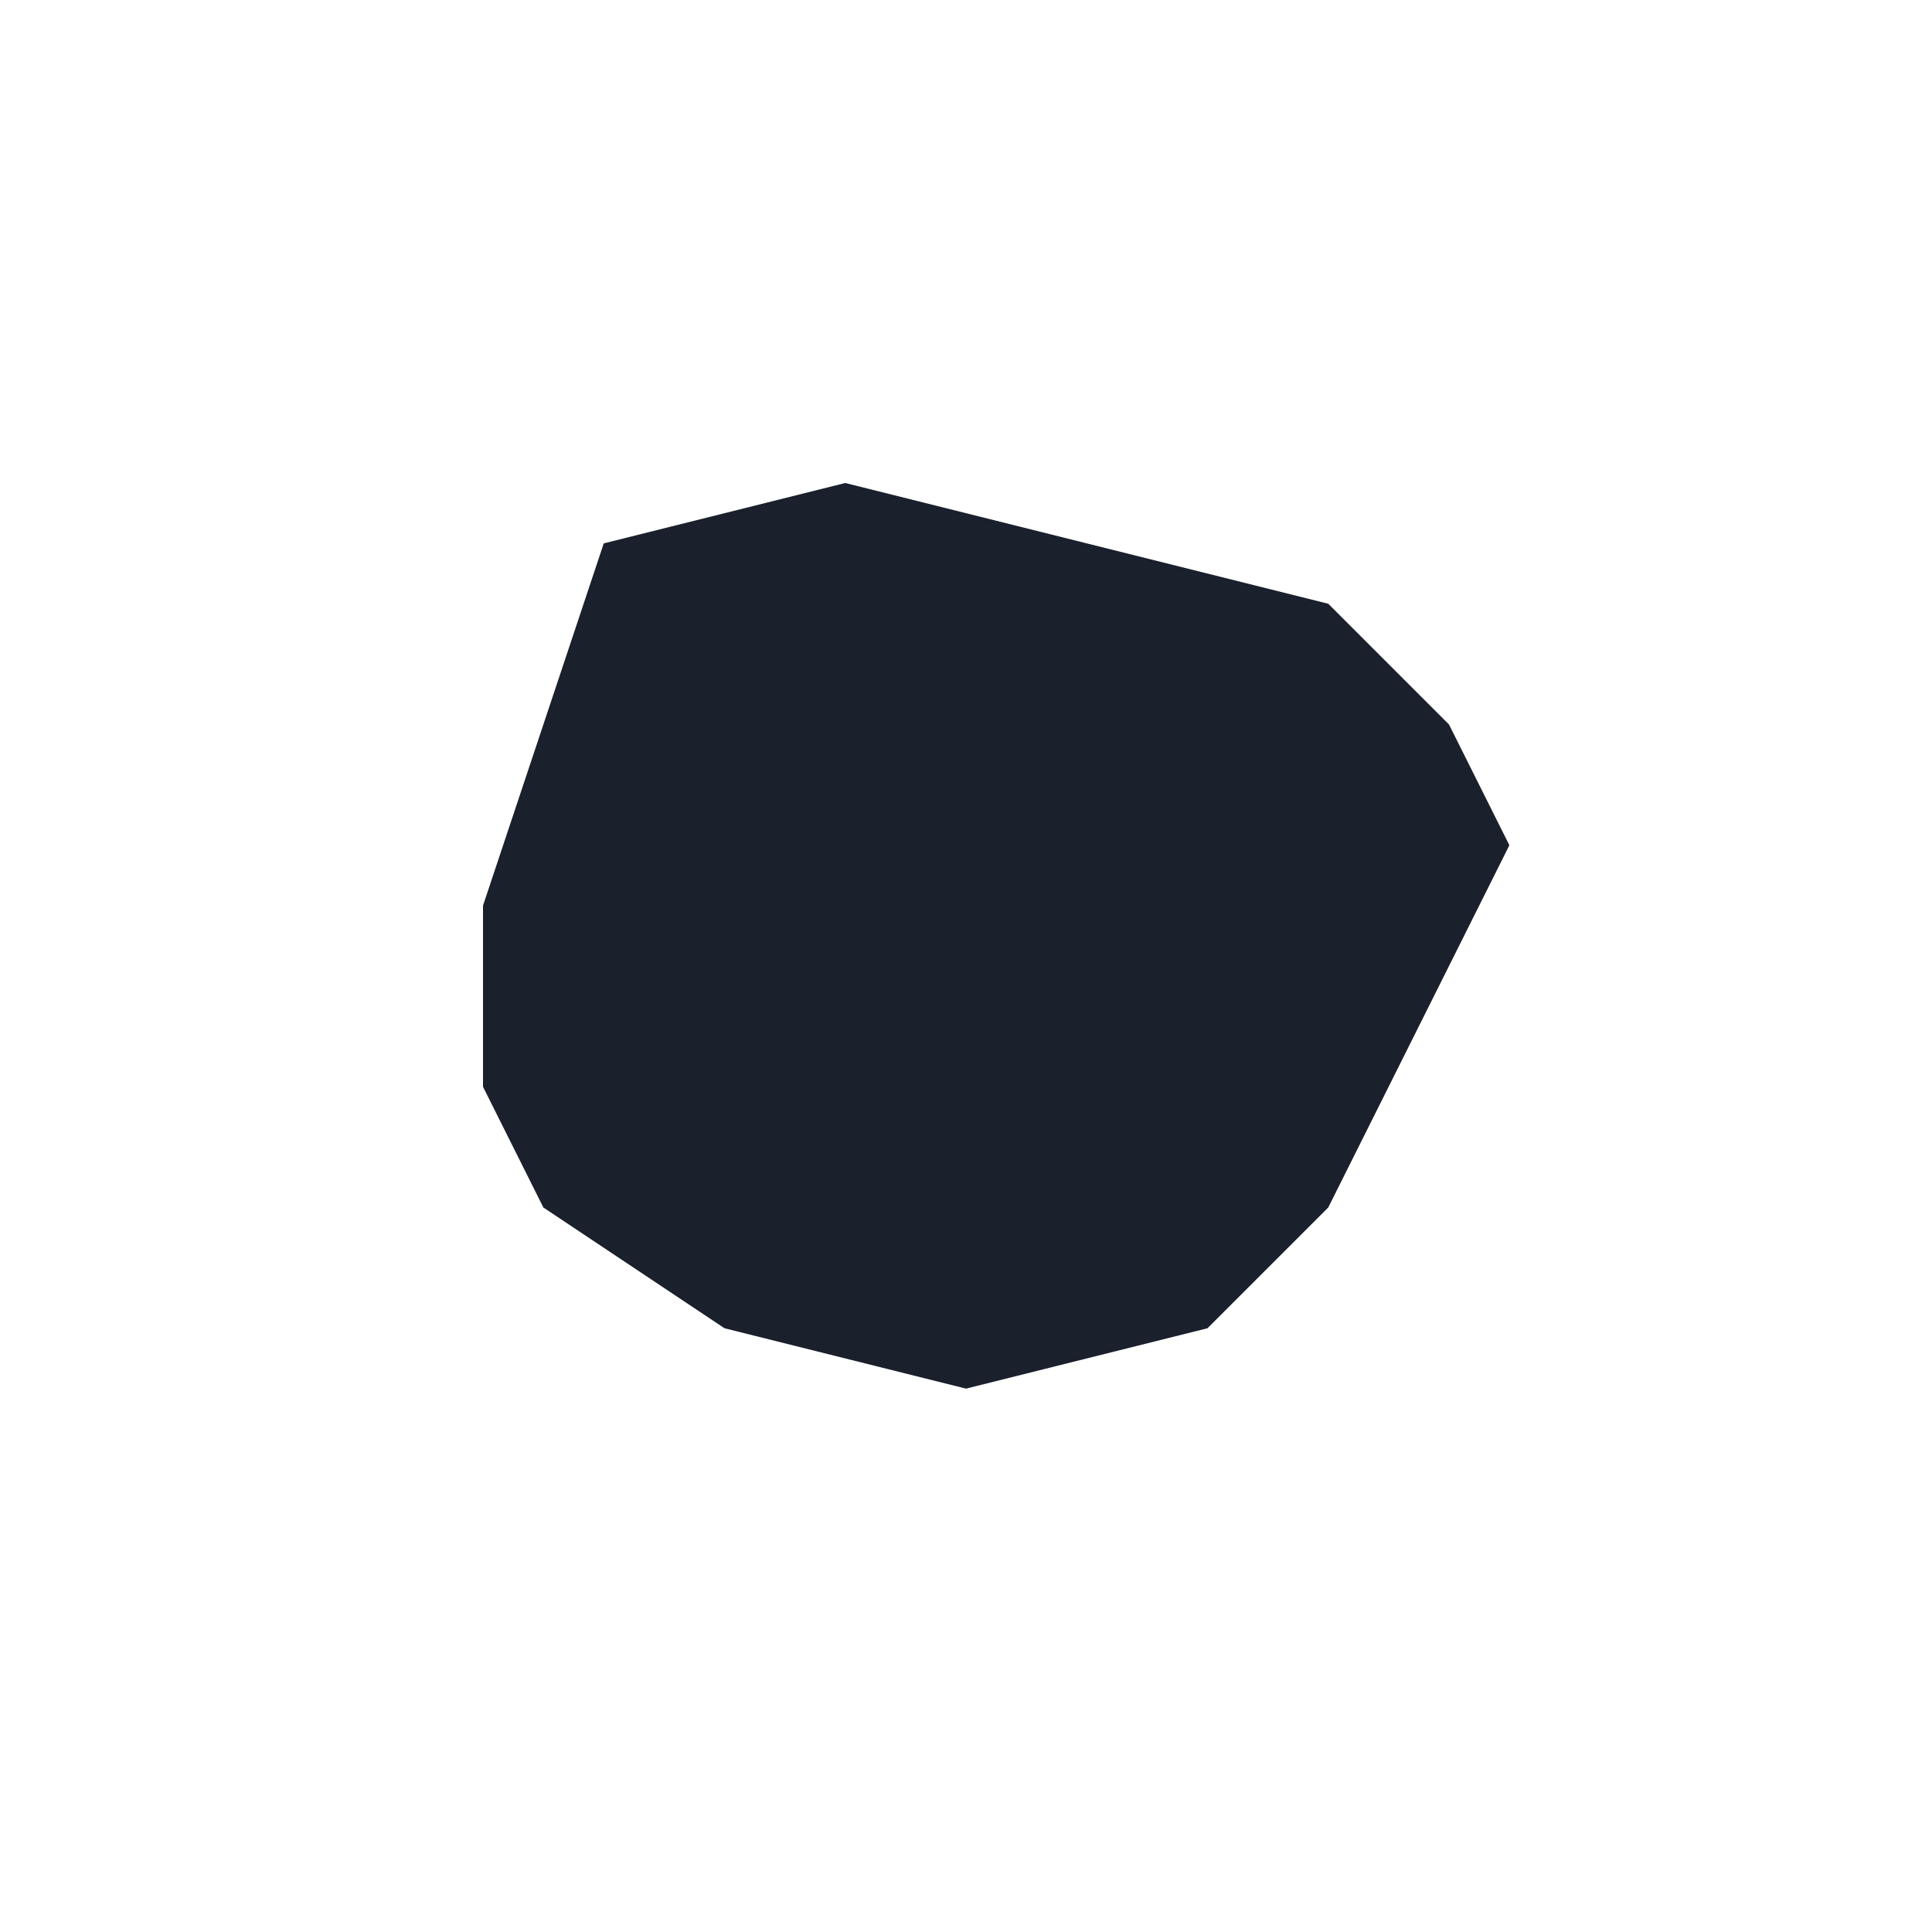
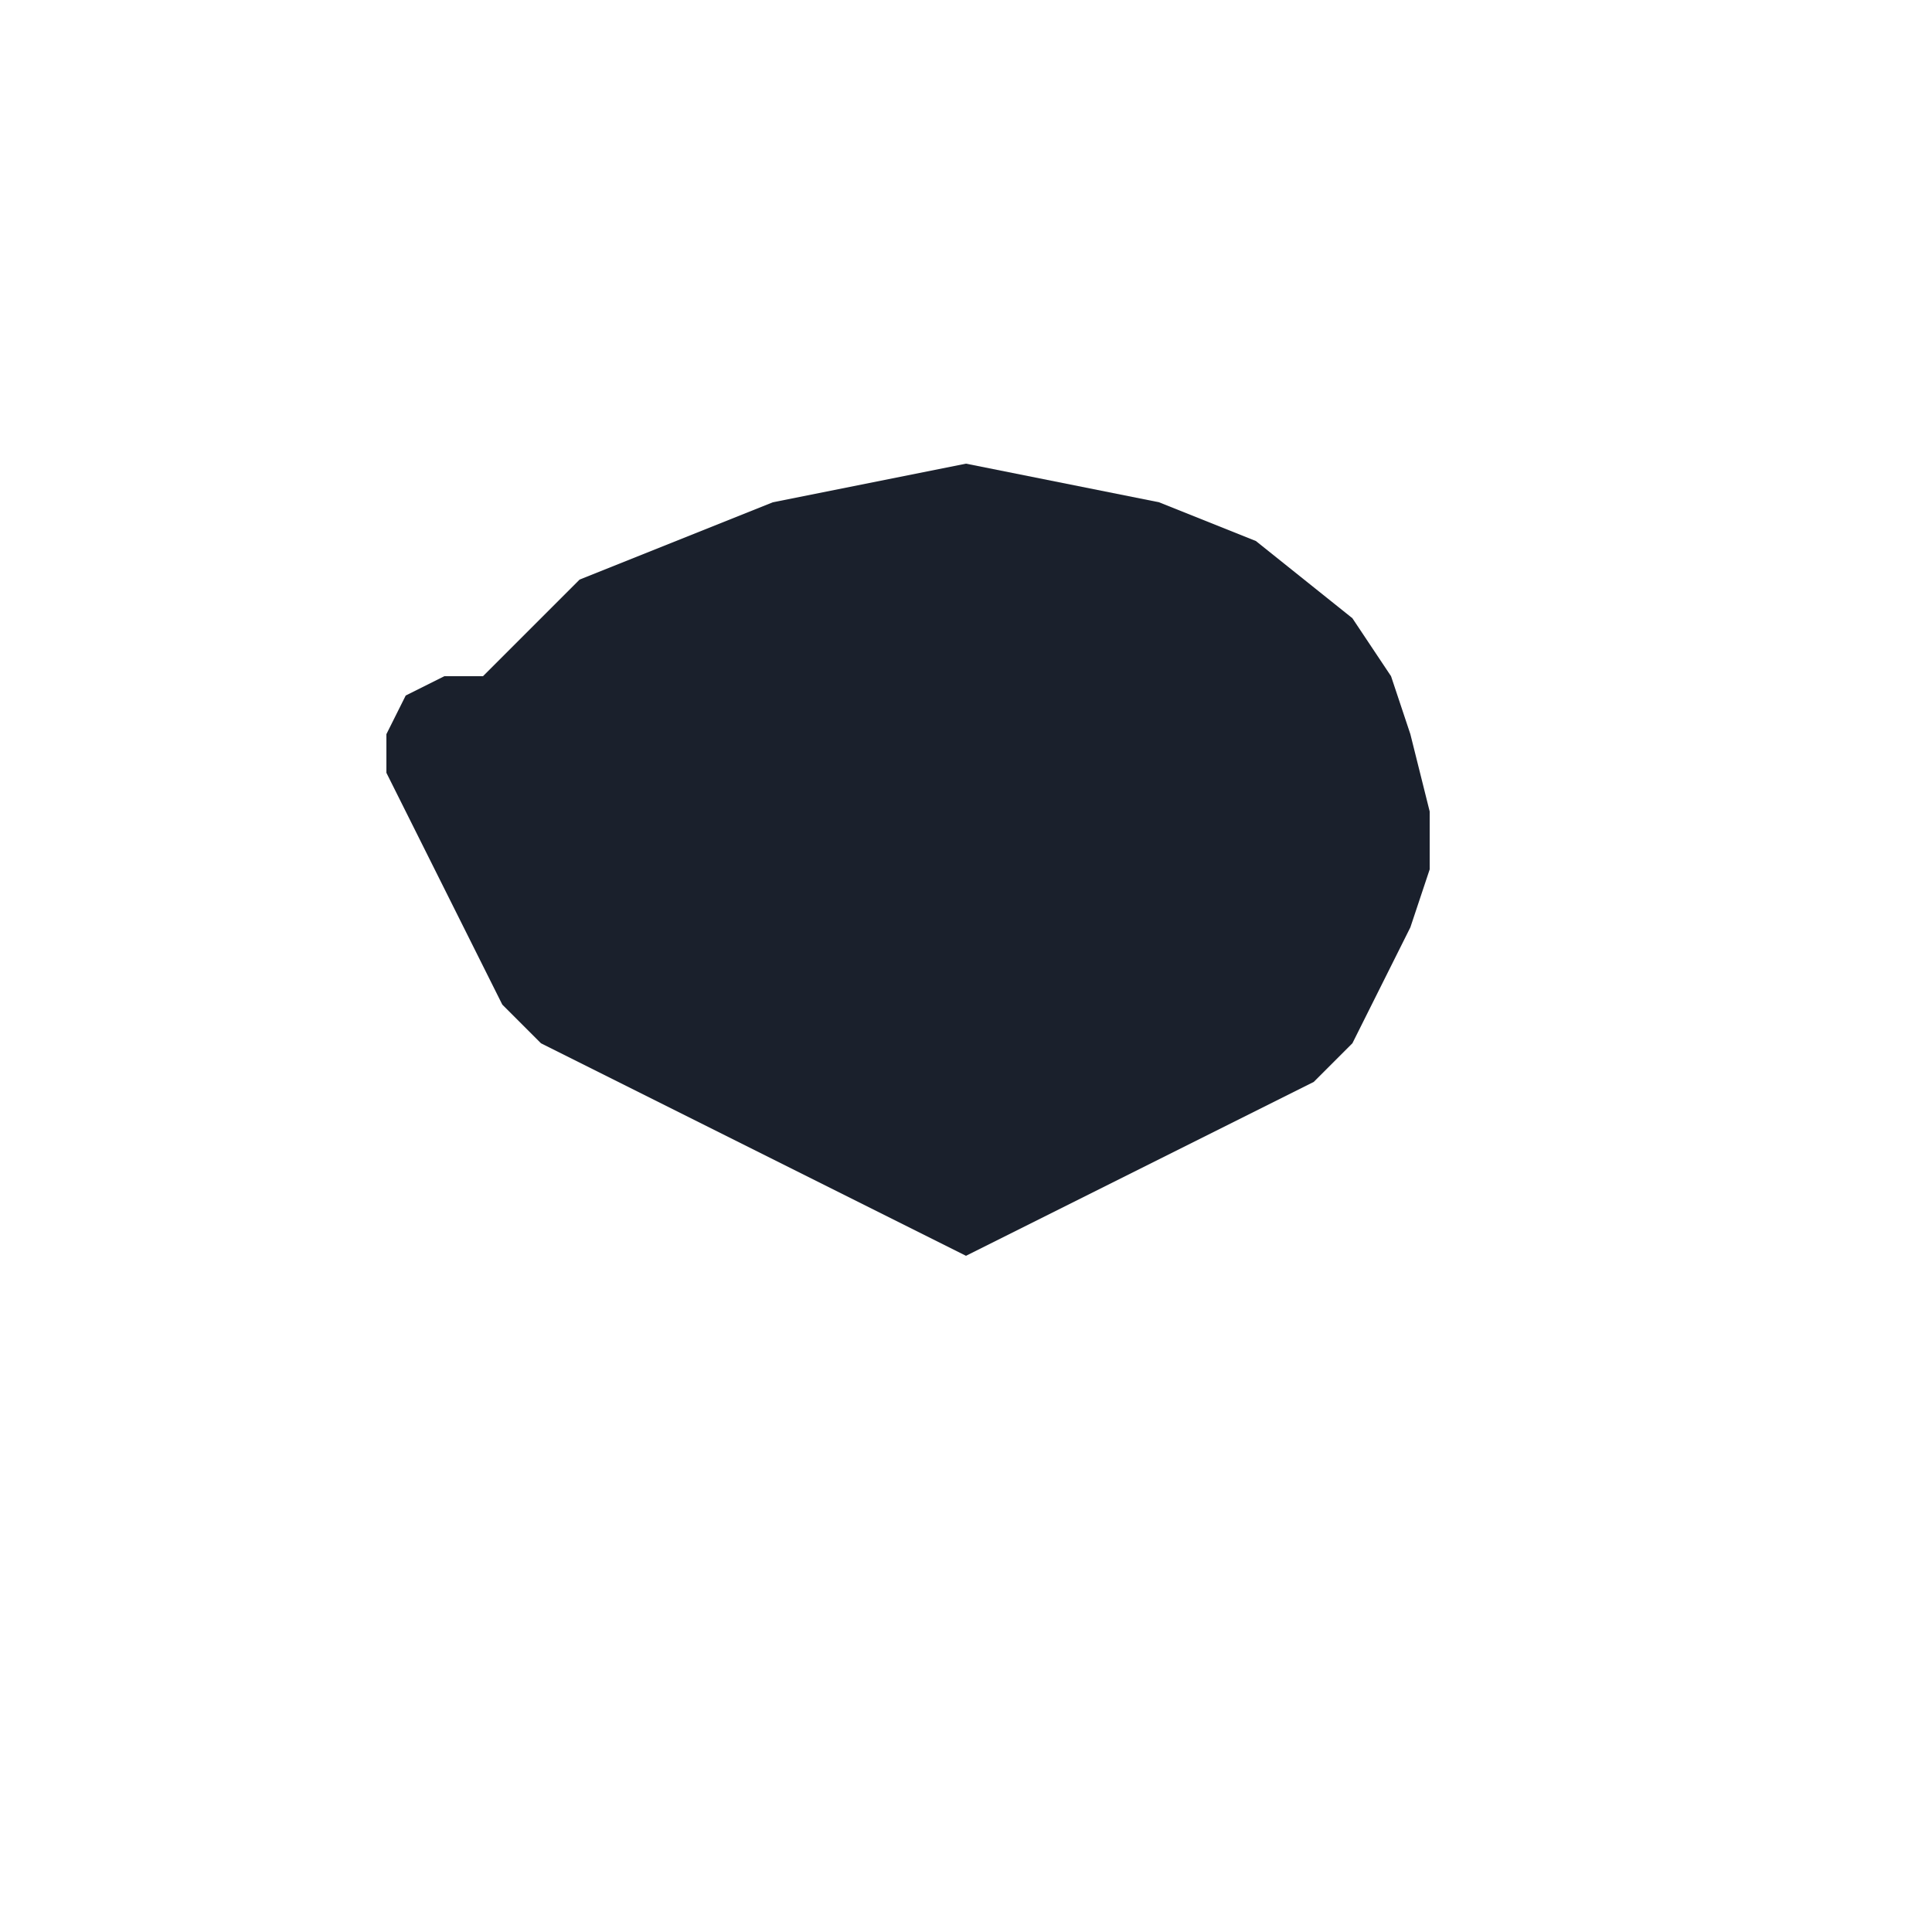
- <svg xmlns="http://www.w3.org/2000/svg" viewBox="0 0 64 64">
-   <path d="M 18 24 L 20 18 L 28 16 L 36 18 L 44 20 L 48 24 L 50 28 L 48 32 L 46 36 L 44 40 L 40 44 L 32 46 L 24 44 L 18 40 L 16 36 L 16 30 Z" fill="#1A202C" stroke="none" />
+ <svg xmlns="http://www.w3.org/2000/svg" viewBox="0 0 100 100">
+   <path d="M 25 35 L 30 30 L 35 28 L 40 26 L 45 25 L 50 24 L 55 25 L 60 26 L 65 28 L 70 32 L 72 35 L 73 38 L 74 42 L 74 45 L 73 48 L 72 50 L 71 52 L 70 54 L 68 56 L 66 57 L 64 58 L 62 59 L 60 60 L 58 61 L 56 62 L 54 63 L 52 64 L 50 65 L 48 64 L 46 63 L 44 62 L 42 61 L 40 60 L 38 59 L 36 58 L 34 57 L 32 56 L 30 55 L 28 54 L 26 52 L 25 50 L 24 48 L 23 46 L 22 44 L 21 42 L 20 40 L 20 38 L 21 36 L 23 35 Z" fill="#1A202C" stroke="none" />
</svg>
